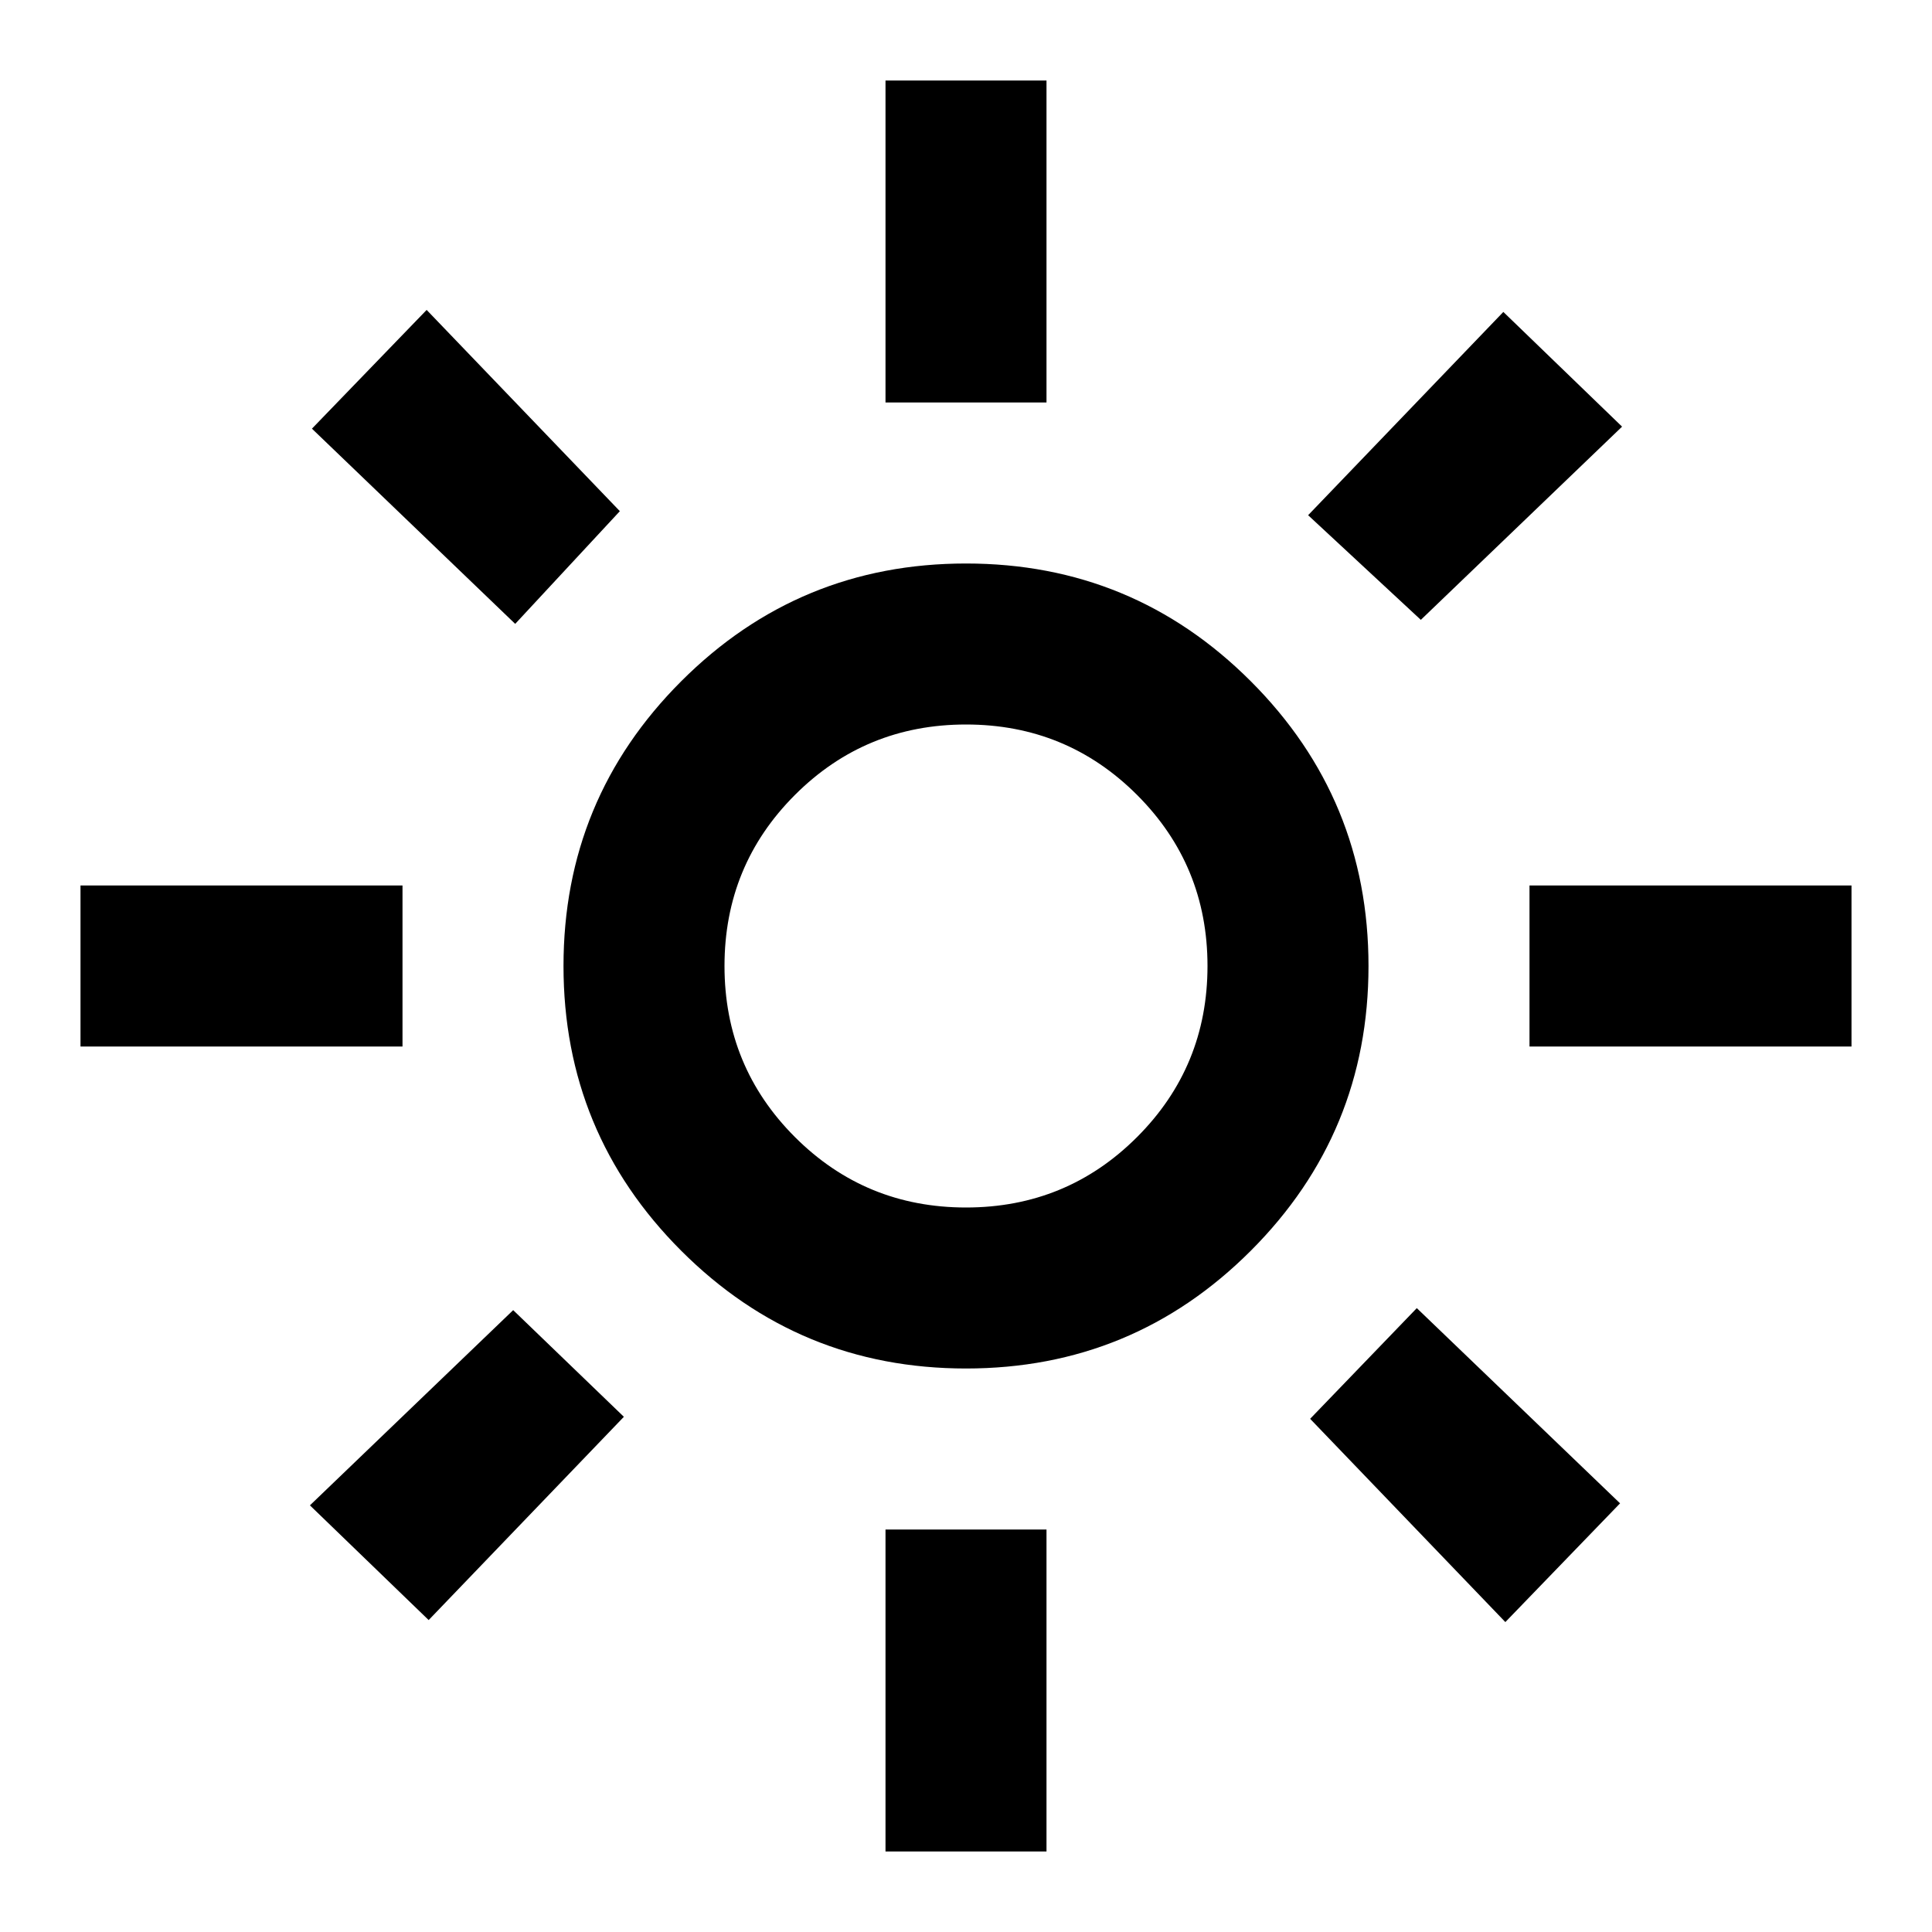
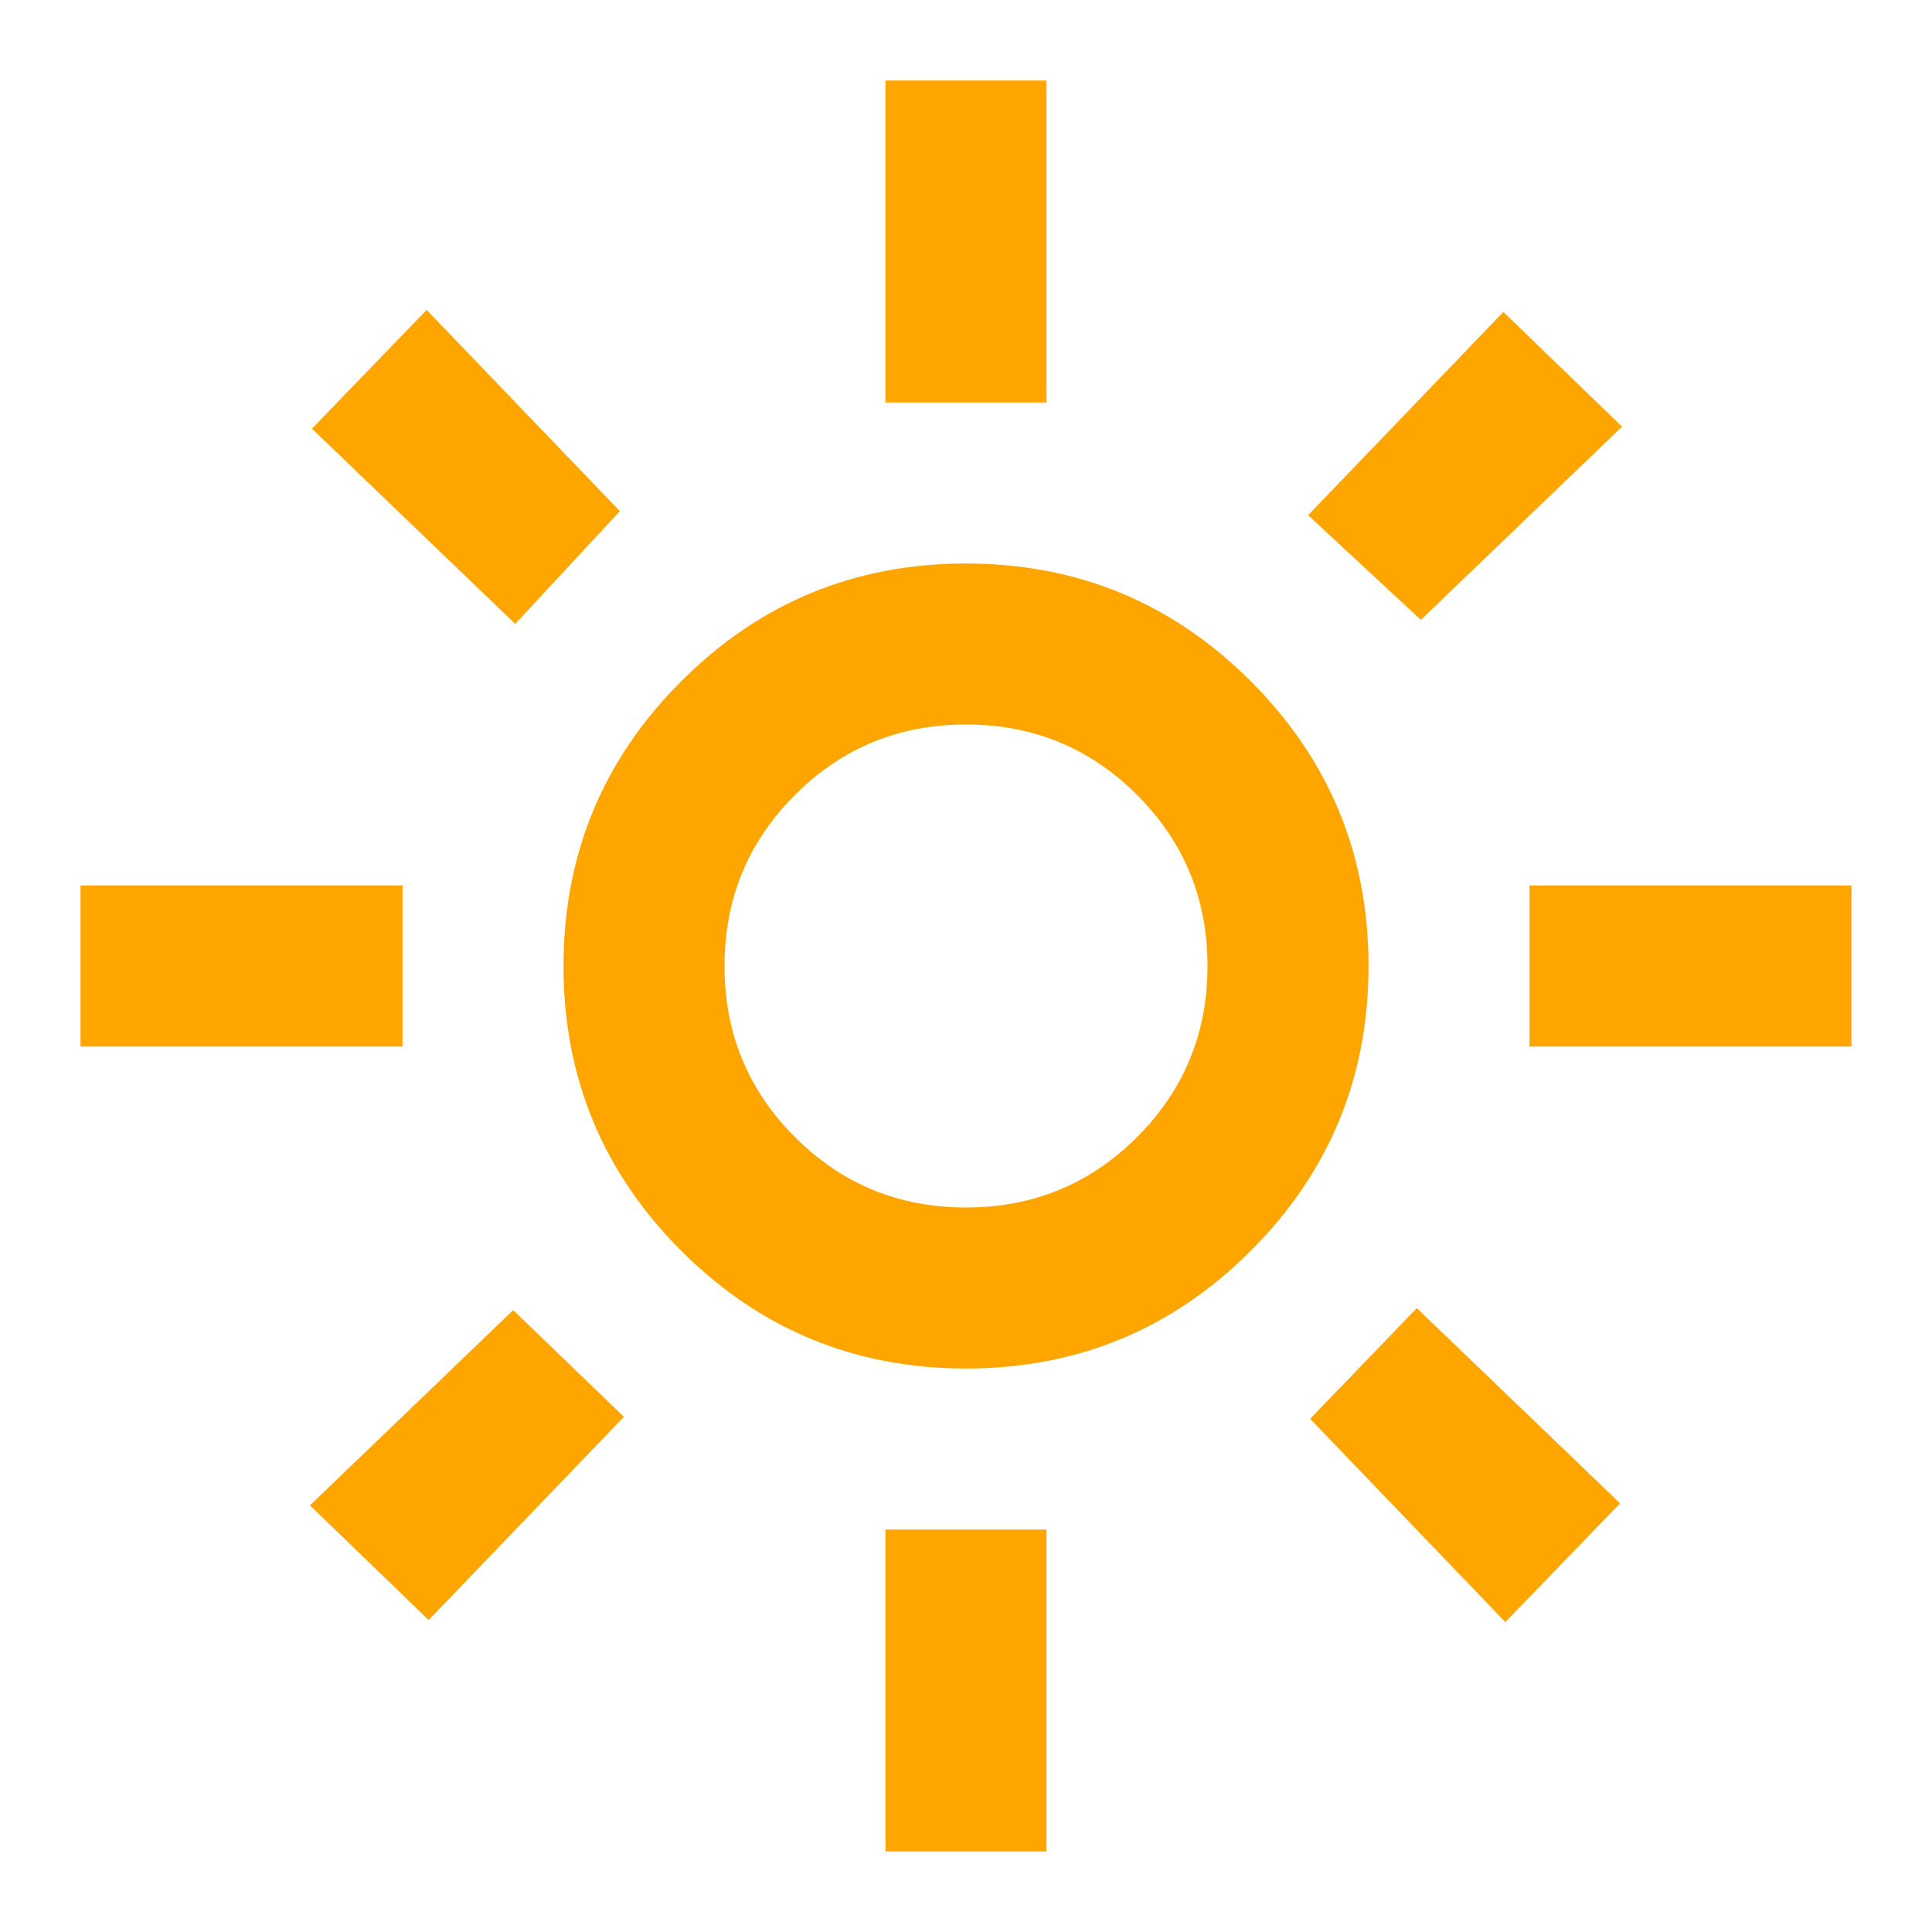
- <svg xmlns="http://www.w3.org/2000/svg" height="24" viewBox="0 -960 960 960" width="24">
+ <svg xmlns="http://www.w3.org/2000/svg" fill="orange" height="24" viewBox="0 -960 960 960" width="24">
  <path d="M480-360q50 0 85-35t35-85q0-50-35-85t-85-35q-50 0-85 35t-35 85q0 50 35 85t85 35Zm0 80q-83 0-141.5-58.5T280-480q0-83 58.5-141.5T480-680q83 0 141.5 58.5T680-480q0 83-58.5 141.5T480-280ZM200-440H40v-80h160v80Zm720 0H760v-80h160v80ZM440-760v-160h80v160h-80Zm0 720v-160h80v160h-80ZM256-650l-101-97 57-59 96 100-52 56Zm492 496-97-101 53-55 101 97-57 59Zm-98-550 97-101 59 57-100 96-56-52ZM154-212l101-97 55 53-97 101-59-57Zm326-268Z" />
</svg>
